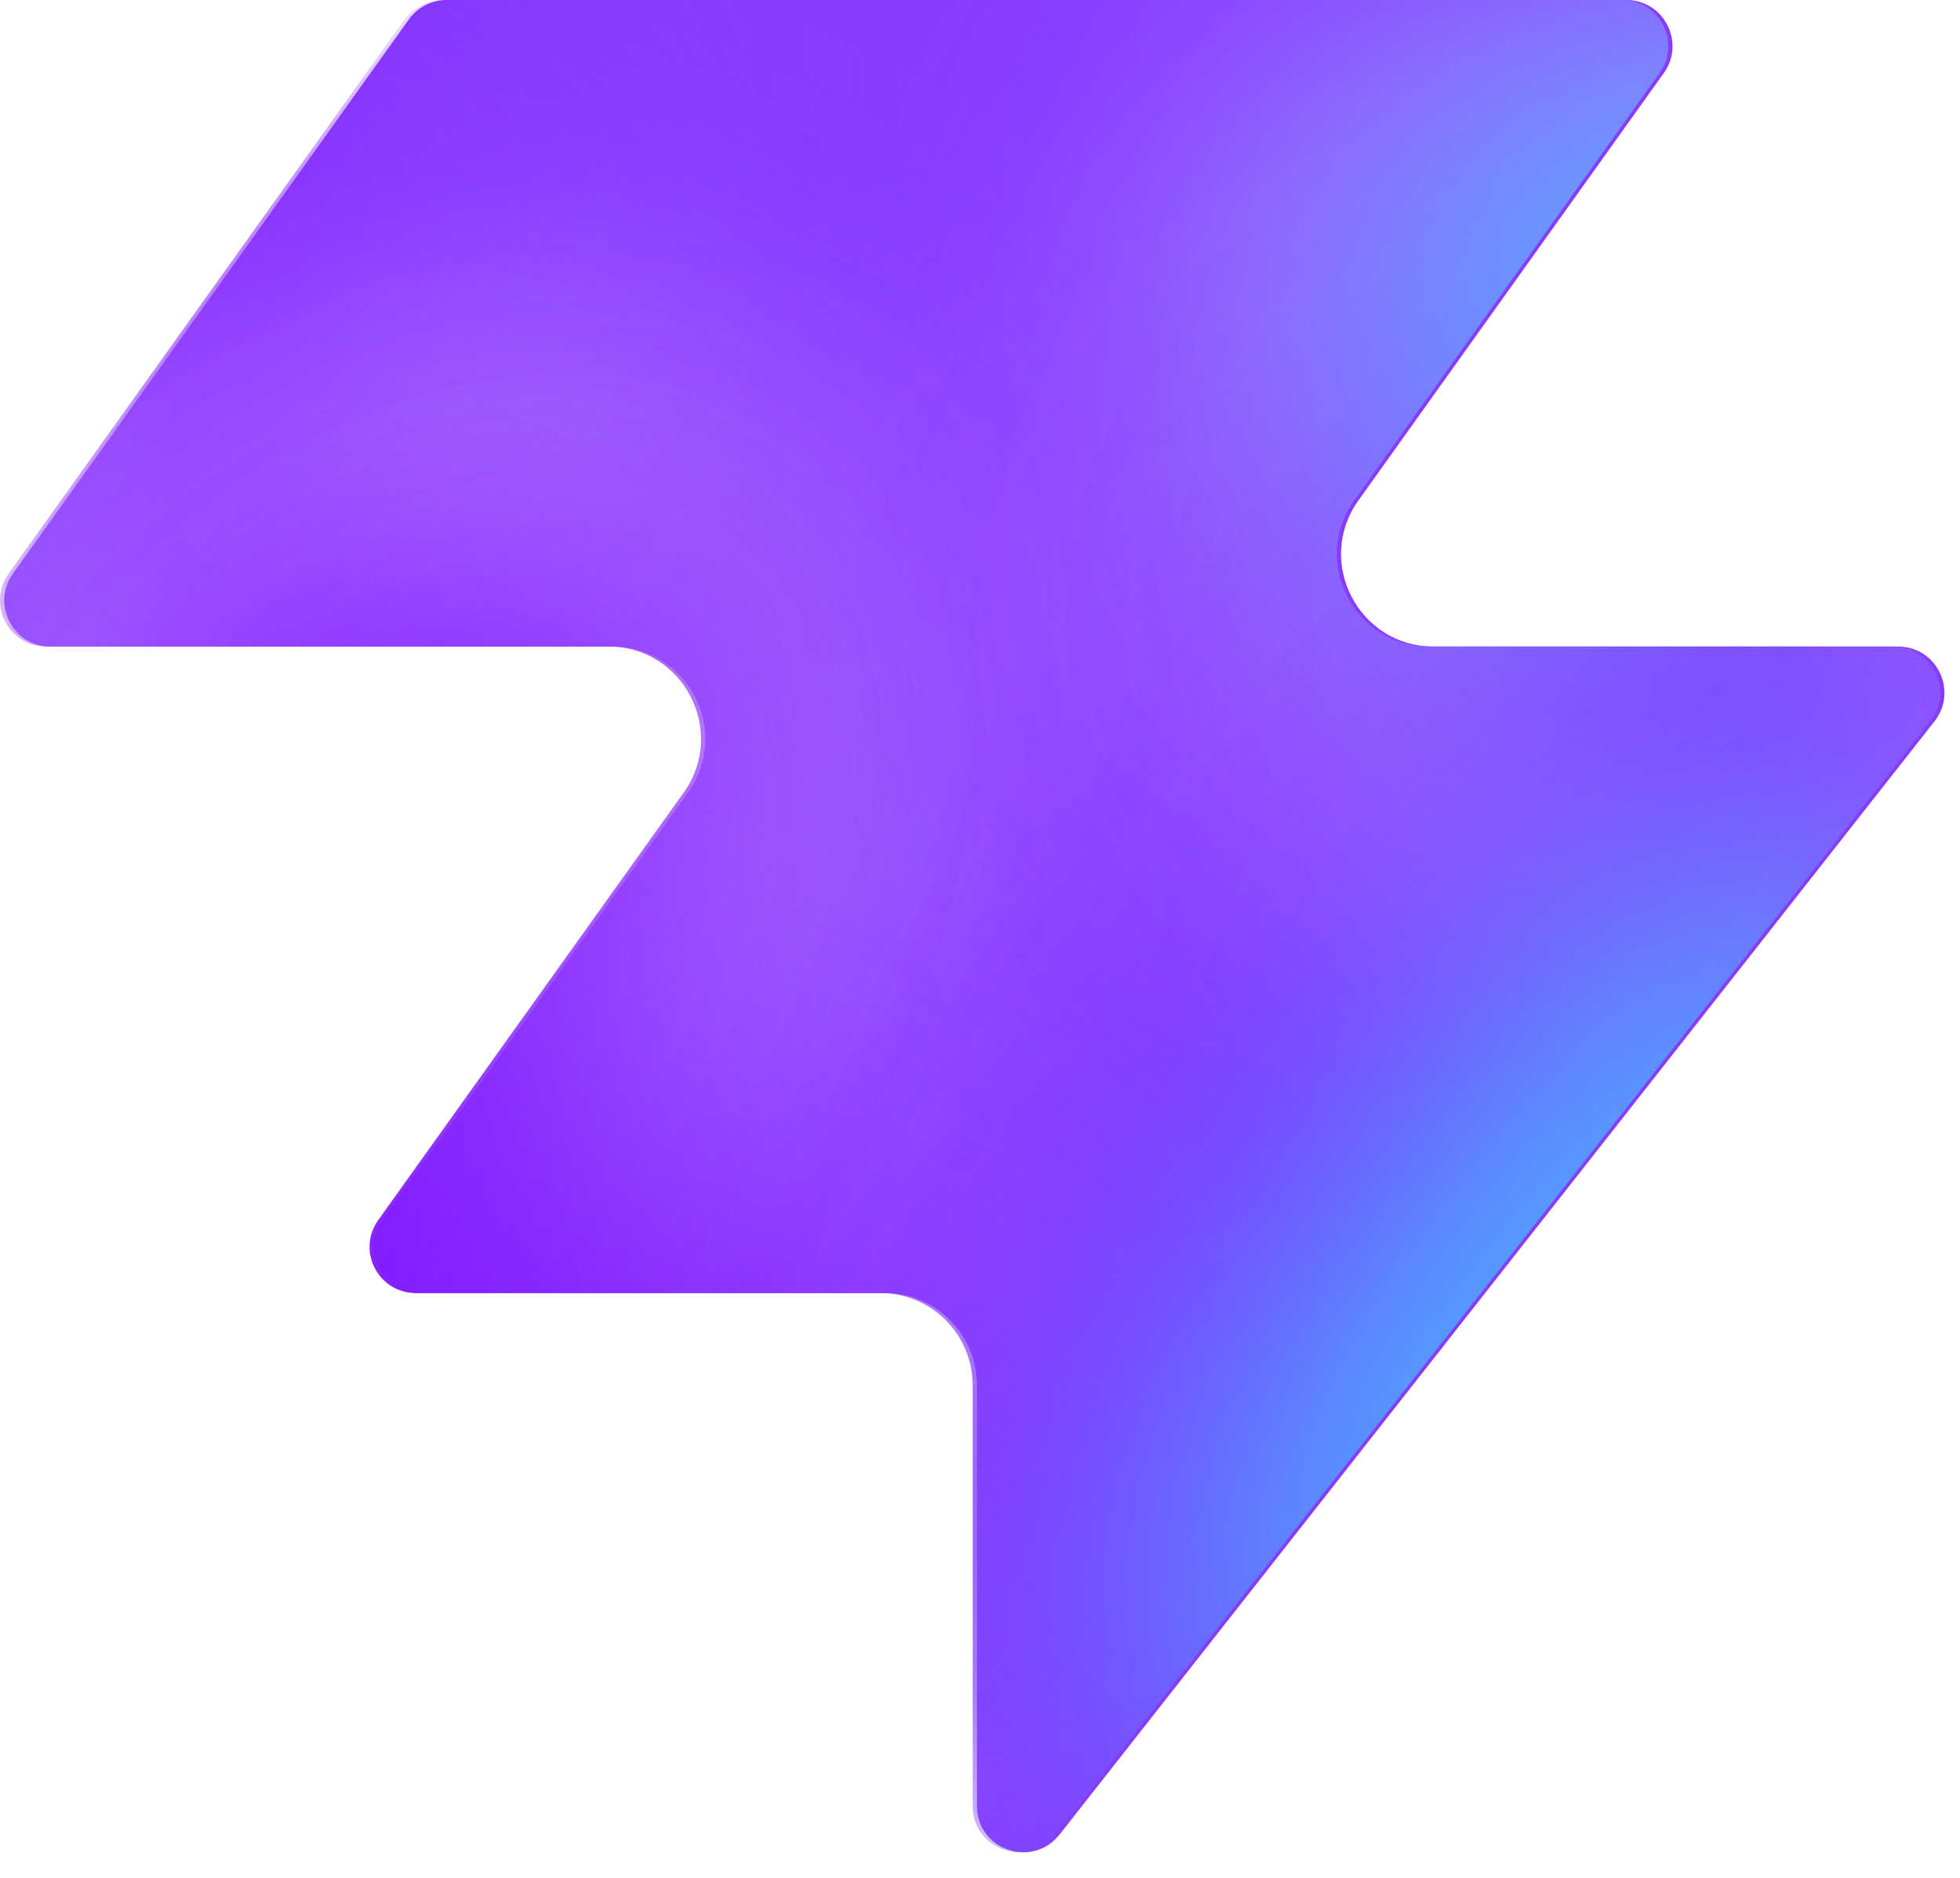
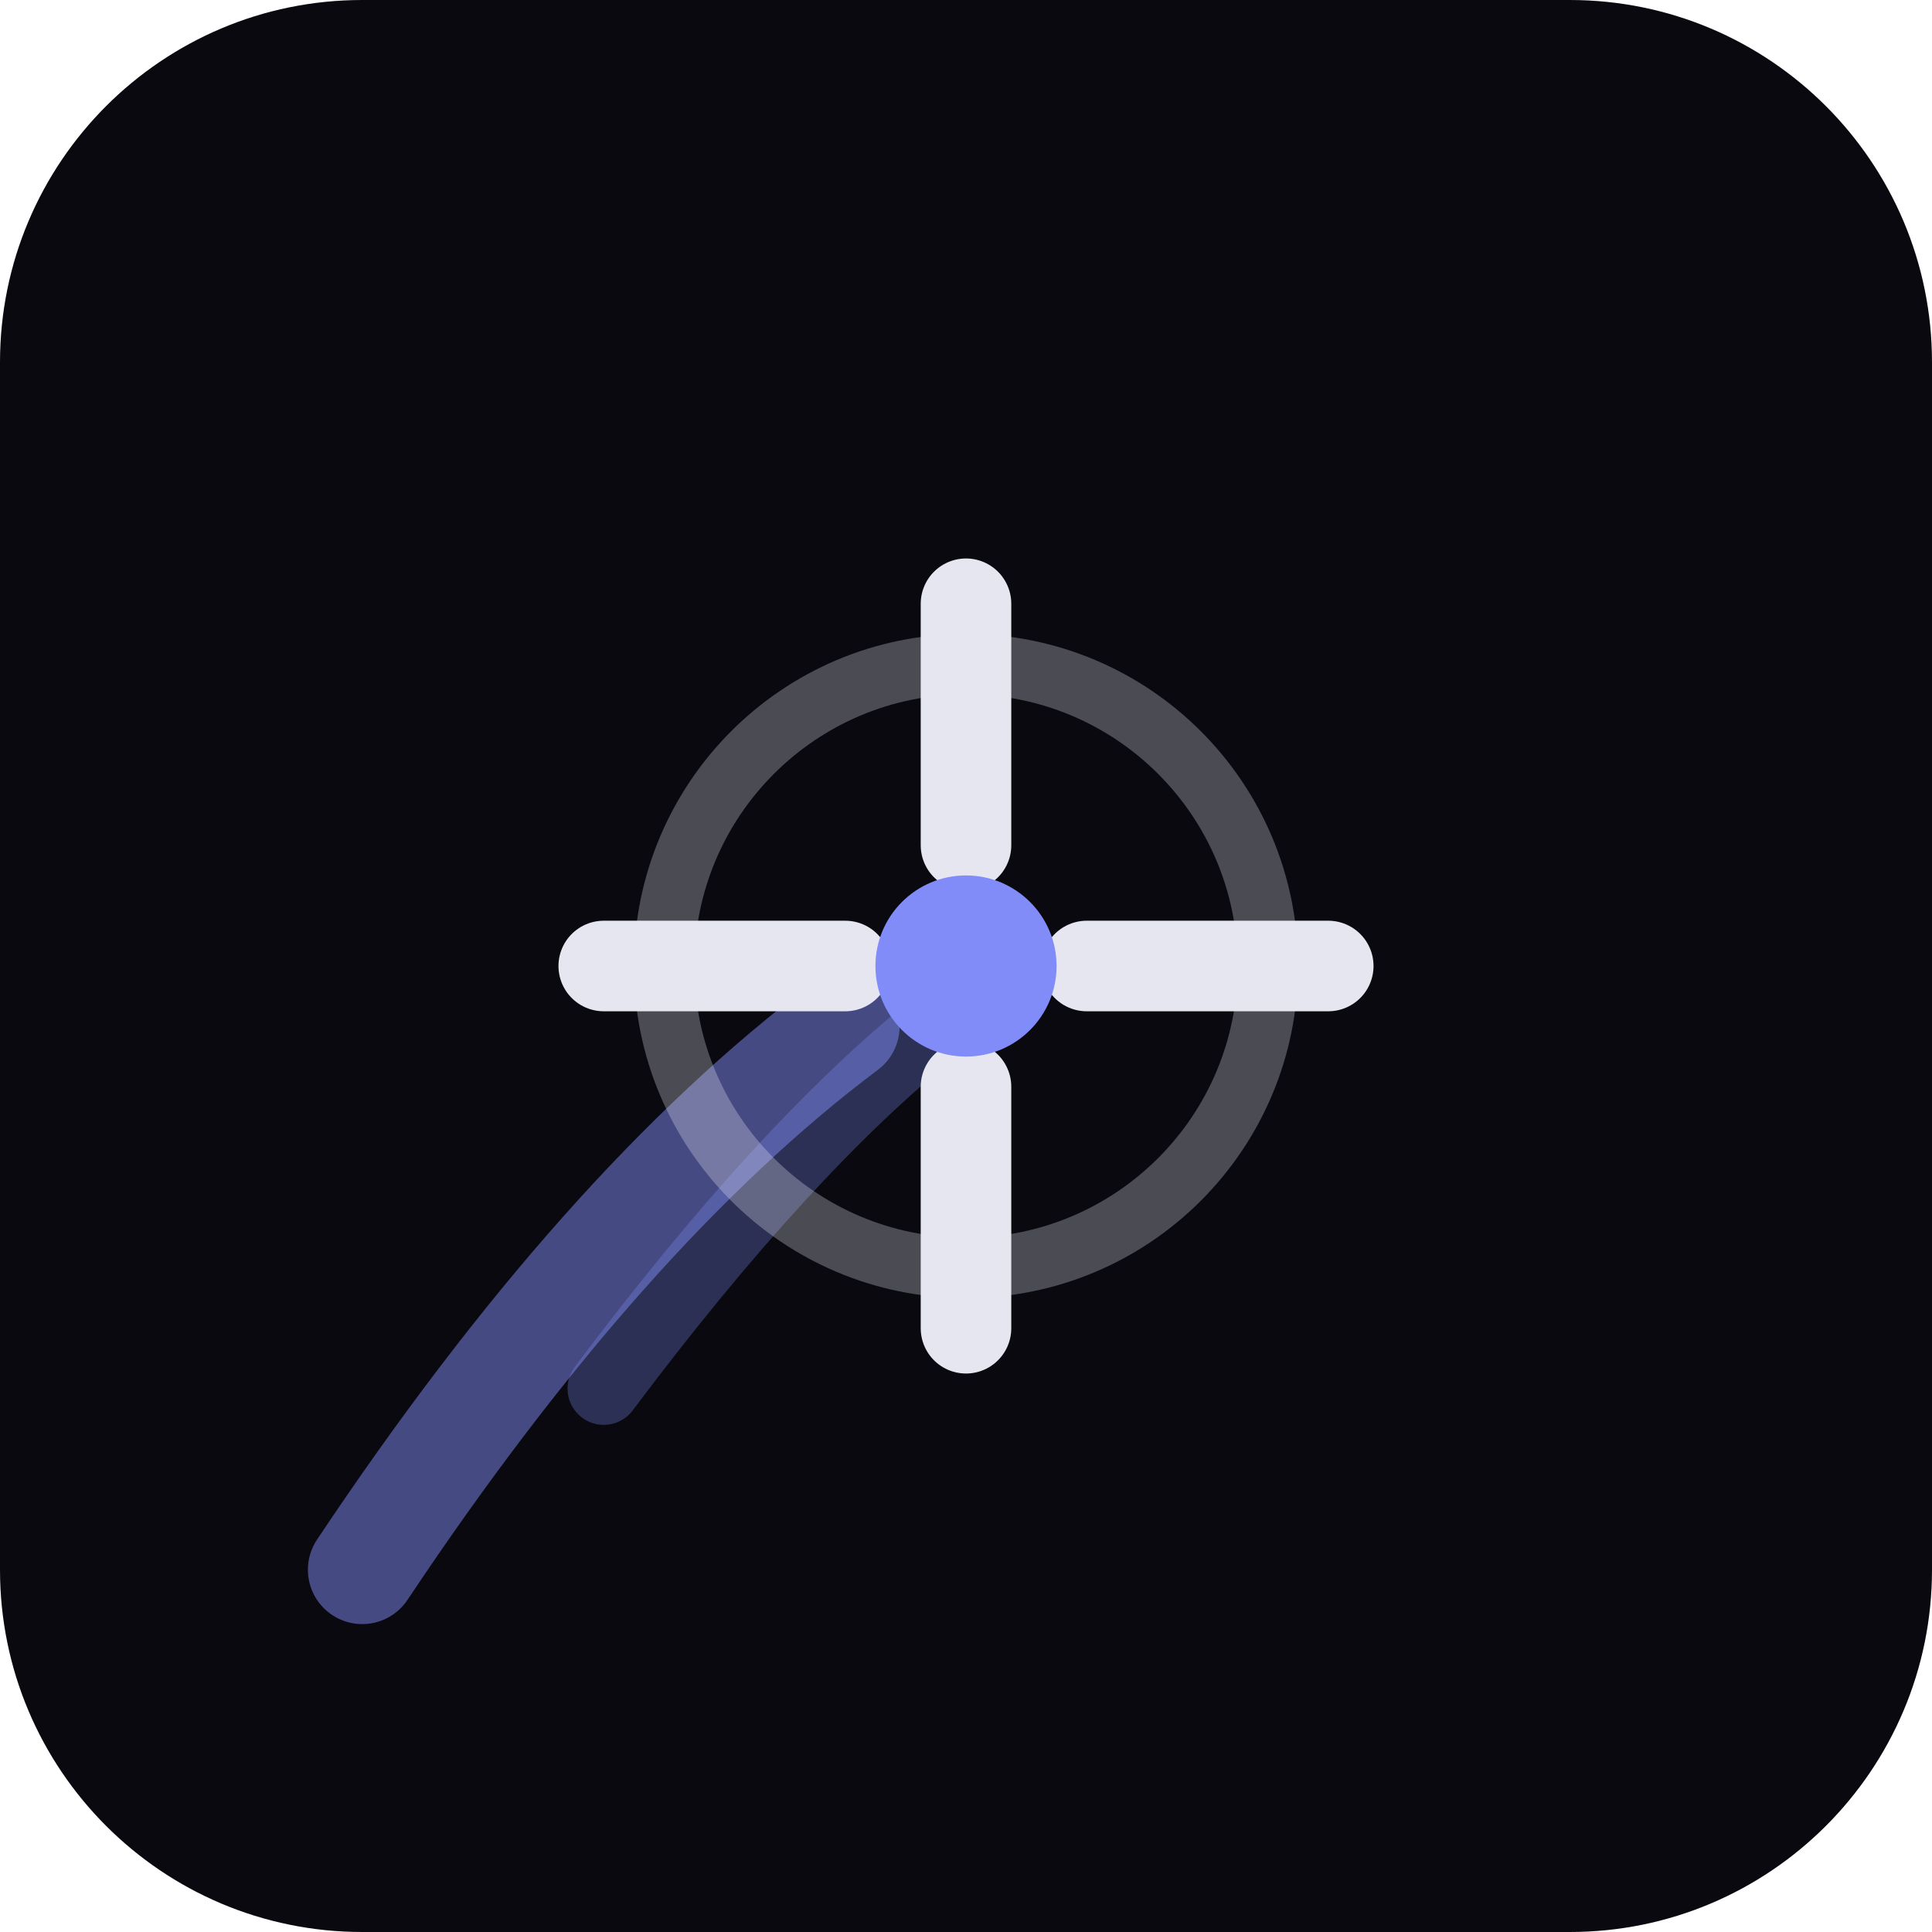
- <svg xmlns="http://www.w3.org/2000/svg" width="48" height="46" fill="none" viewBox="0 0 48 46">
-   <path fill="#863bff" d="M25.946 44.938c-.664.845-2.021.375-2.021-.698V33.937a2.26 2.26 0 0 0-2.262-2.262H10.287c-.92 0-1.456-1.04-.92-1.788l7.48-10.471c1.07-1.497 0-3.578-1.842-3.578H1.237c-.92 0-1.456-1.04-.92-1.788L10.013.474c.214-.297.556-.474.92-.474h28.894c.92 0 1.456 1.04.92 1.788l-7.48 10.471c-1.07 1.498 0 3.579 1.842 3.579h11.377c.943 0 1.473 1.088.89 1.83L25.947 44.94z" style="fill:#863bff;fill:color(display-p3 .525 .23 1);fill-opacity:1" />
-   <mask id="a" width="48" height="46" x="0" y="0" maskUnits="userSpaceOnUse" style="mask-type:alpha">
-     <path fill="#000" d="M25.842 44.938c-.664.844-2.021.375-2.021-.698V33.937a2.26 2.26 0 0 0-2.262-2.262H10.183c-.92 0-1.456-1.04-.92-1.788l7.48-10.471c1.07-1.498 0-3.579-1.842-3.579H1.133c-.92 0-1.456-1.04-.92-1.787L9.91.473c.214-.297.556-.474.92-.474h28.894c.92 0 1.456 1.04.92 1.788l-7.48 10.471c-1.07 1.498 0 3.578 1.842 3.578h11.377c.943 0 1.473 1.088.89 1.832L25.843 44.94z" style="fill:#000;fill-opacity:1" />
-   </mask>
-   <g mask="url(#a)">
-     <g filter="url(#b)">
-       <ellipse cx="5.508" cy="14.704" fill="#ede6ff" rx="5.508" ry="14.704" style="fill:#ede6ff;fill:color(display-p3 .927 .903 1);fill-opacity:1" transform="matrix(.00324 1 1 -.00324 -4.47 31.516)" />
-     </g>
-     <g filter="url(#c)">
-       <ellipse cx="10.399" cy="29.851" fill="#ede6ff" rx="10.399" ry="29.851" style="fill:#ede6ff;fill:color(display-p3 .927 .903 1);fill-opacity:1" transform="matrix(.00324 1 1 -.00324 -39.328 7.883)" />
-     </g>
-     <g filter="url(#d)">
-       <ellipse cx="5.508" cy="30.487" fill="#7e14ff" rx="5.508" ry="30.487" style="fill:#7e14ff;fill:color(display-p3 .492 .077 1);fill-opacity:1" transform="rotate(89.814 -25.913 -14.639)scale(1 -1)" />
-     </g>
-     <g filter="url(#e)">
-       <ellipse cx="5.508" cy="30.599" fill="#7e14ff" rx="5.508" ry="30.599" style="fill:#7e14ff;fill:color(display-p3 .492 .077 1);fill-opacity:1" transform="rotate(89.814 -32.644 -3.334)scale(1 -1)" />
-     </g>
-     <g filter="url(#f)">
-       <ellipse cx="5.508" cy="30.599" fill="#7e14ff" rx="5.508" ry="30.599" style="fill:#7e14ff;fill:color(display-p3 .492 .077 1);fill-opacity:1" transform="matrix(.00324 1 1 -.00324 -34.34 30.47)" />
-     </g>
-     <g filter="url(#g)">
-       <ellipse cx="14.072" cy="22.078" fill="#ede6ff" rx="14.072" ry="22.078" style="fill:#ede6ff;fill:color(display-p3 .927 .903 1);fill-opacity:1" transform="rotate(93.35 24.506 48.493)scale(-1 1)" />
-     </g>
-     <g filter="url(#h)">
-       <ellipse cx="3.47" cy="21.501" fill="#7e14ff" rx="3.47" ry="21.501" style="fill:#7e14ff;fill:color(display-p3 .492 .077 1);fill-opacity:1" transform="rotate(89.009 28.708 47.59)scale(-1 1)" />
-     </g>
-     <g filter="url(#i)">
-       <ellipse cx="3.47" cy="21.501" fill="#7e14ff" rx="3.47" ry="21.501" style="fill:#7e14ff;fill:color(display-p3 .492 .077 1);fill-opacity:1" transform="rotate(89.009 28.708 47.59)scale(-1 1)" />
-     </g>
-     <g filter="url(#j)">
-       <ellipse cx=".387" cy="8.972" fill="#7e14ff" rx="4.407" ry="29.108" style="fill:#7e14ff;fill:color(display-p3 .492 .077 1);fill-opacity:1" transform="rotate(39.51 .387 8.972)" />
-     </g>
-     <g filter="url(#k)">
-       <ellipse cx="47.523" cy="-6.092" fill="#7e14ff" rx="4.407" ry="29.108" style="fill:#7e14ff;fill:color(display-p3 .492 .077 1);fill-opacity:1" transform="rotate(37.892 47.523 -6.092)" />
-     </g>
-     <g filter="url(#l)">
-       <ellipse cx="41.412" cy="6.333" fill="#47bfff" rx="5.971" ry="9.665" style="fill:#47bfff;fill:color(display-p3 .28 .748 1);fill-opacity:1" transform="rotate(37.892 41.412 6.333)" />
-     </g>
-     <g filter="url(#m)">
-       <ellipse cx="-1.879" cy="38.332" fill="#7e14ff" rx="4.407" ry="29.108" style="fill:#7e14ff;fill:color(display-p3 .492 .077 1);fill-opacity:1" transform="rotate(37.892 -1.88 38.332)" />
-     </g>
-     <g filter="url(#n)">
-       <ellipse cx="-1.879" cy="38.332" fill="#7e14ff" rx="4.407" ry="29.108" style="fill:#7e14ff;fill:color(display-p3 .492 .077 1);fill-opacity:1" transform="rotate(37.892 -1.88 38.332)" />
-     </g>
-     <g filter="url(#o)">
-       <ellipse cx="35.651" cy="29.907" fill="#7e14ff" rx="4.407" ry="29.108" style="fill:#7e14ff;fill:color(display-p3 .492 .077 1);fill-opacity:1" transform="rotate(37.892 35.651 29.907)" />
-     </g>
-     <g filter="url(#p)">
-       <ellipse cx="38.418" cy="32.4" fill="#47bfff" rx="5.971" ry="15.297" style="fill:#47bfff;fill:color(display-p3 .28 .748 1);fill-opacity:1" transform="rotate(37.892 38.418 32.4)" />
-     </g>
-   </g>
-   <defs>
-     <filter id="b" width="60.045" height="41.654" x="-19.77" y="16.149" color-interpolation-filters="sRGB" filterUnits="userSpaceOnUse">
-       <feFlood flood-opacity="0" result="BackgroundImageFix" />
-       <feBlend in="SourceGraphic" in2="BackgroundImageFix" result="shape" />
-       <feGaussianBlur result="effect1_foregroundBlur_2002_17158" stdDeviation="7.659" />
-     </filter>
-     <filter id="c" width="90.34" height="51.437" x="-54.613" y="-7.533" color-interpolation-filters="sRGB" filterUnits="userSpaceOnUse">
-       <feFlood flood-opacity="0" result="BackgroundImageFix" />
-       <feBlend in="SourceGraphic" in2="BackgroundImageFix" result="shape" />
-       <feGaussianBlur result="effect1_foregroundBlur_2002_17158" stdDeviation="7.659" />
-     </filter>
-     <filter id="d" width="79.355" height="29.4" x="-49.64" y="2.03" color-interpolation-filters="sRGB" filterUnits="userSpaceOnUse">
-       <feFlood flood-opacity="0" result="BackgroundImageFix" />
-       <feBlend in="SourceGraphic" in2="BackgroundImageFix" result="shape" />
-       <feGaussianBlur result="effect1_foregroundBlur_2002_17158" stdDeviation="4.596" />
-     </filter>
-     <filter id="e" width="79.579" height="29.4" x="-45.045" y="20.029" color-interpolation-filters="sRGB" filterUnits="userSpaceOnUse">
-       <feFlood flood-opacity="0" result="BackgroundImageFix" />
-       <feBlend in="SourceGraphic" in2="BackgroundImageFix" result="shape" />
-       <feGaussianBlur result="effect1_foregroundBlur_2002_17158" stdDeviation="4.596" />
-     </filter>
-     <filter id="f" width="79.579" height="29.4" x="-43.513" y="21.178" color-interpolation-filters="sRGB" filterUnits="userSpaceOnUse">
-       <feFlood flood-opacity="0" result="BackgroundImageFix" />
-       <feBlend in="SourceGraphic" in2="BackgroundImageFix" result="shape" />
-       <feGaussianBlur result="effect1_foregroundBlur_2002_17158" stdDeviation="4.596" />
-     </filter>
-     <filter id="g" width="74.749" height="58.852" x="15.756" y="-17.901" color-interpolation-filters="sRGB" filterUnits="userSpaceOnUse">
-       <feFlood flood-opacity="0" result="BackgroundImageFix" />
-       <feBlend in="SourceGraphic" in2="BackgroundImageFix" result="shape" />
-       <feGaussianBlur result="effect1_foregroundBlur_2002_17158" stdDeviation="7.659" />
-     </filter>
-     <filter id="h" width="61.377" height="25.362" x="23.548" y="2.284" color-interpolation-filters="sRGB" filterUnits="userSpaceOnUse">
-       <feFlood flood-opacity="0" result="BackgroundImageFix" />
-       <feBlend in="SourceGraphic" in2="BackgroundImageFix" result="shape" />
-       <feGaussianBlur result="effect1_foregroundBlur_2002_17158" stdDeviation="4.596" />
-     </filter>
-     <filter id="i" width="61.377" height="25.362" x="23.548" y="2.284" color-interpolation-filters="sRGB" filterUnits="userSpaceOnUse">
-       <feFlood flood-opacity="0" result="BackgroundImageFix" />
-       <feBlend in="SourceGraphic" in2="BackgroundImageFix" result="shape" />
-       <feGaussianBlur result="effect1_foregroundBlur_2002_17158" stdDeviation="4.596" />
-     </filter>
-     <filter id="j" width="56.045" height="63.649" x="-27.636" y="-22.853" color-interpolation-filters="sRGB" filterUnits="userSpaceOnUse">
-       <feFlood flood-opacity="0" result="BackgroundImageFix" />
-       <feBlend in="SourceGraphic" in2="BackgroundImageFix" result="shape" />
-       <feGaussianBlur result="effect1_foregroundBlur_2002_17158" stdDeviation="4.596" />
-     </filter>
-     <filter id="k" width="54.814" height="64.646" x="20.116" y="-38.415" color-interpolation-filters="sRGB" filterUnits="userSpaceOnUse">
-       <feFlood flood-opacity="0" result="BackgroundImageFix" />
-       <feBlend in="SourceGraphic" in2="BackgroundImageFix" result="shape" />
-       <feGaussianBlur result="effect1_foregroundBlur_2002_17158" stdDeviation="4.596" />
-     </filter>
-     <filter id="l" width="33.541" height="35.313" x="24.641" y="-11.323" color-interpolation-filters="sRGB" filterUnits="userSpaceOnUse">
-       <feFlood flood-opacity="0" result="BackgroundImageFix" />
-       <feBlend in="SourceGraphic" in2="BackgroundImageFix" result="shape" />
-       <feGaussianBlur result="effect1_foregroundBlur_2002_17158" stdDeviation="4.596" />
-     </filter>
-     <filter id="m" width="54.814" height="64.646" x="-29.286" y="6.009" color-interpolation-filters="sRGB" filterUnits="userSpaceOnUse">
-       <feFlood flood-opacity="0" result="BackgroundImageFix" />
-       <feBlend in="SourceGraphic" in2="BackgroundImageFix" result="shape" />
-       <feGaussianBlur result="effect1_foregroundBlur_2002_17158" stdDeviation="4.596" />
-     </filter>
-     <filter id="n" width="54.814" height="64.646" x="-29.286" y="6.009" color-interpolation-filters="sRGB" filterUnits="userSpaceOnUse">
-       <feFlood flood-opacity="0" result="BackgroundImageFix" />
-       <feBlend in="SourceGraphic" in2="BackgroundImageFix" result="shape" />
-       <feGaussianBlur result="effect1_foregroundBlur_2002_17158" stdDeviation="4.596" />
-     </filter>
-     <filter id="o" width="54.814" height="64.646" x="8.244" y="-2.416" color-interpolation-filters="sRGB" filterUnits="userSpaceOnUse">
-       <feFlood flood-opacity="0" result="BackgroundImageFix" />
-       <feBlend in="SourceGraphic" in2="BackgroundImageFix" result="shape" />
-       <feGaussianBlur result="effect1_foregroundBlur_2002_17158" stdDeviation="4.596" />
-     </filter>
-     <filter id="p" width="39.409" height="43.623" x="18.713" y="10.588" color-interpolation-filters="sRGB" filterUnits="userSpaceOnUse">
-       <feFlood flood-opacity="0" result="BackgroundImageFix" />
-       <feBlend in="SourceGraphic" in2="BackgroundImageFix" result="shape" />
-       <feGaussianBlur result="effect1_foregroundBlur_2002_17158" stdDeviation="4.596" />
-     </filter>
-   </defs>
+ <svg xmlns="http://www.w3.org/2000/svg" viewBox="0 0 32 32" fill="none">
+   <rect width="32" height="32" rx="6" fill="#09090f" />
+   <path d="M 6 26 Q 10 20 14 17" stroke="#818cf8" stroke-width="1.8" stroke-linecap="round" opacity="0.5" />
+   <path d="M 10 23 Q 13 19 15.5 17" stroke="#818cf8" stroke-width="1.2" stroke-linecap="round" opacity="0.3" />
+   <line x1="10" y1="16" x2="14" y2="16" stroke="#e6e6f0" stroke-width="1.5" stroke-linecap="round" />
+   <line x1="18" y1="16" x2="22" y2="16" stroke="#e6e6f0" stroke-width="1.5" stroke-linecap="round" />
+   <line x1="16" y1="10" x2="16" y2="14" stroke="#e6e6f0" stroke-width="1.5" stroke-linecap="round" />
+   <line x1="16" y1="18" x2="16" y2="22" stroke="#e6e6f0" stroke-width="1.5" stroke-linecap="round" />
+   <circle cx="16" cy="16" r="1.5" fill="#818cf8" />
+   <circle cx="16" cy="16" r="5" stroke="#e6e6f0" stroke-width="1" opacity="0.3" />
</svg>
